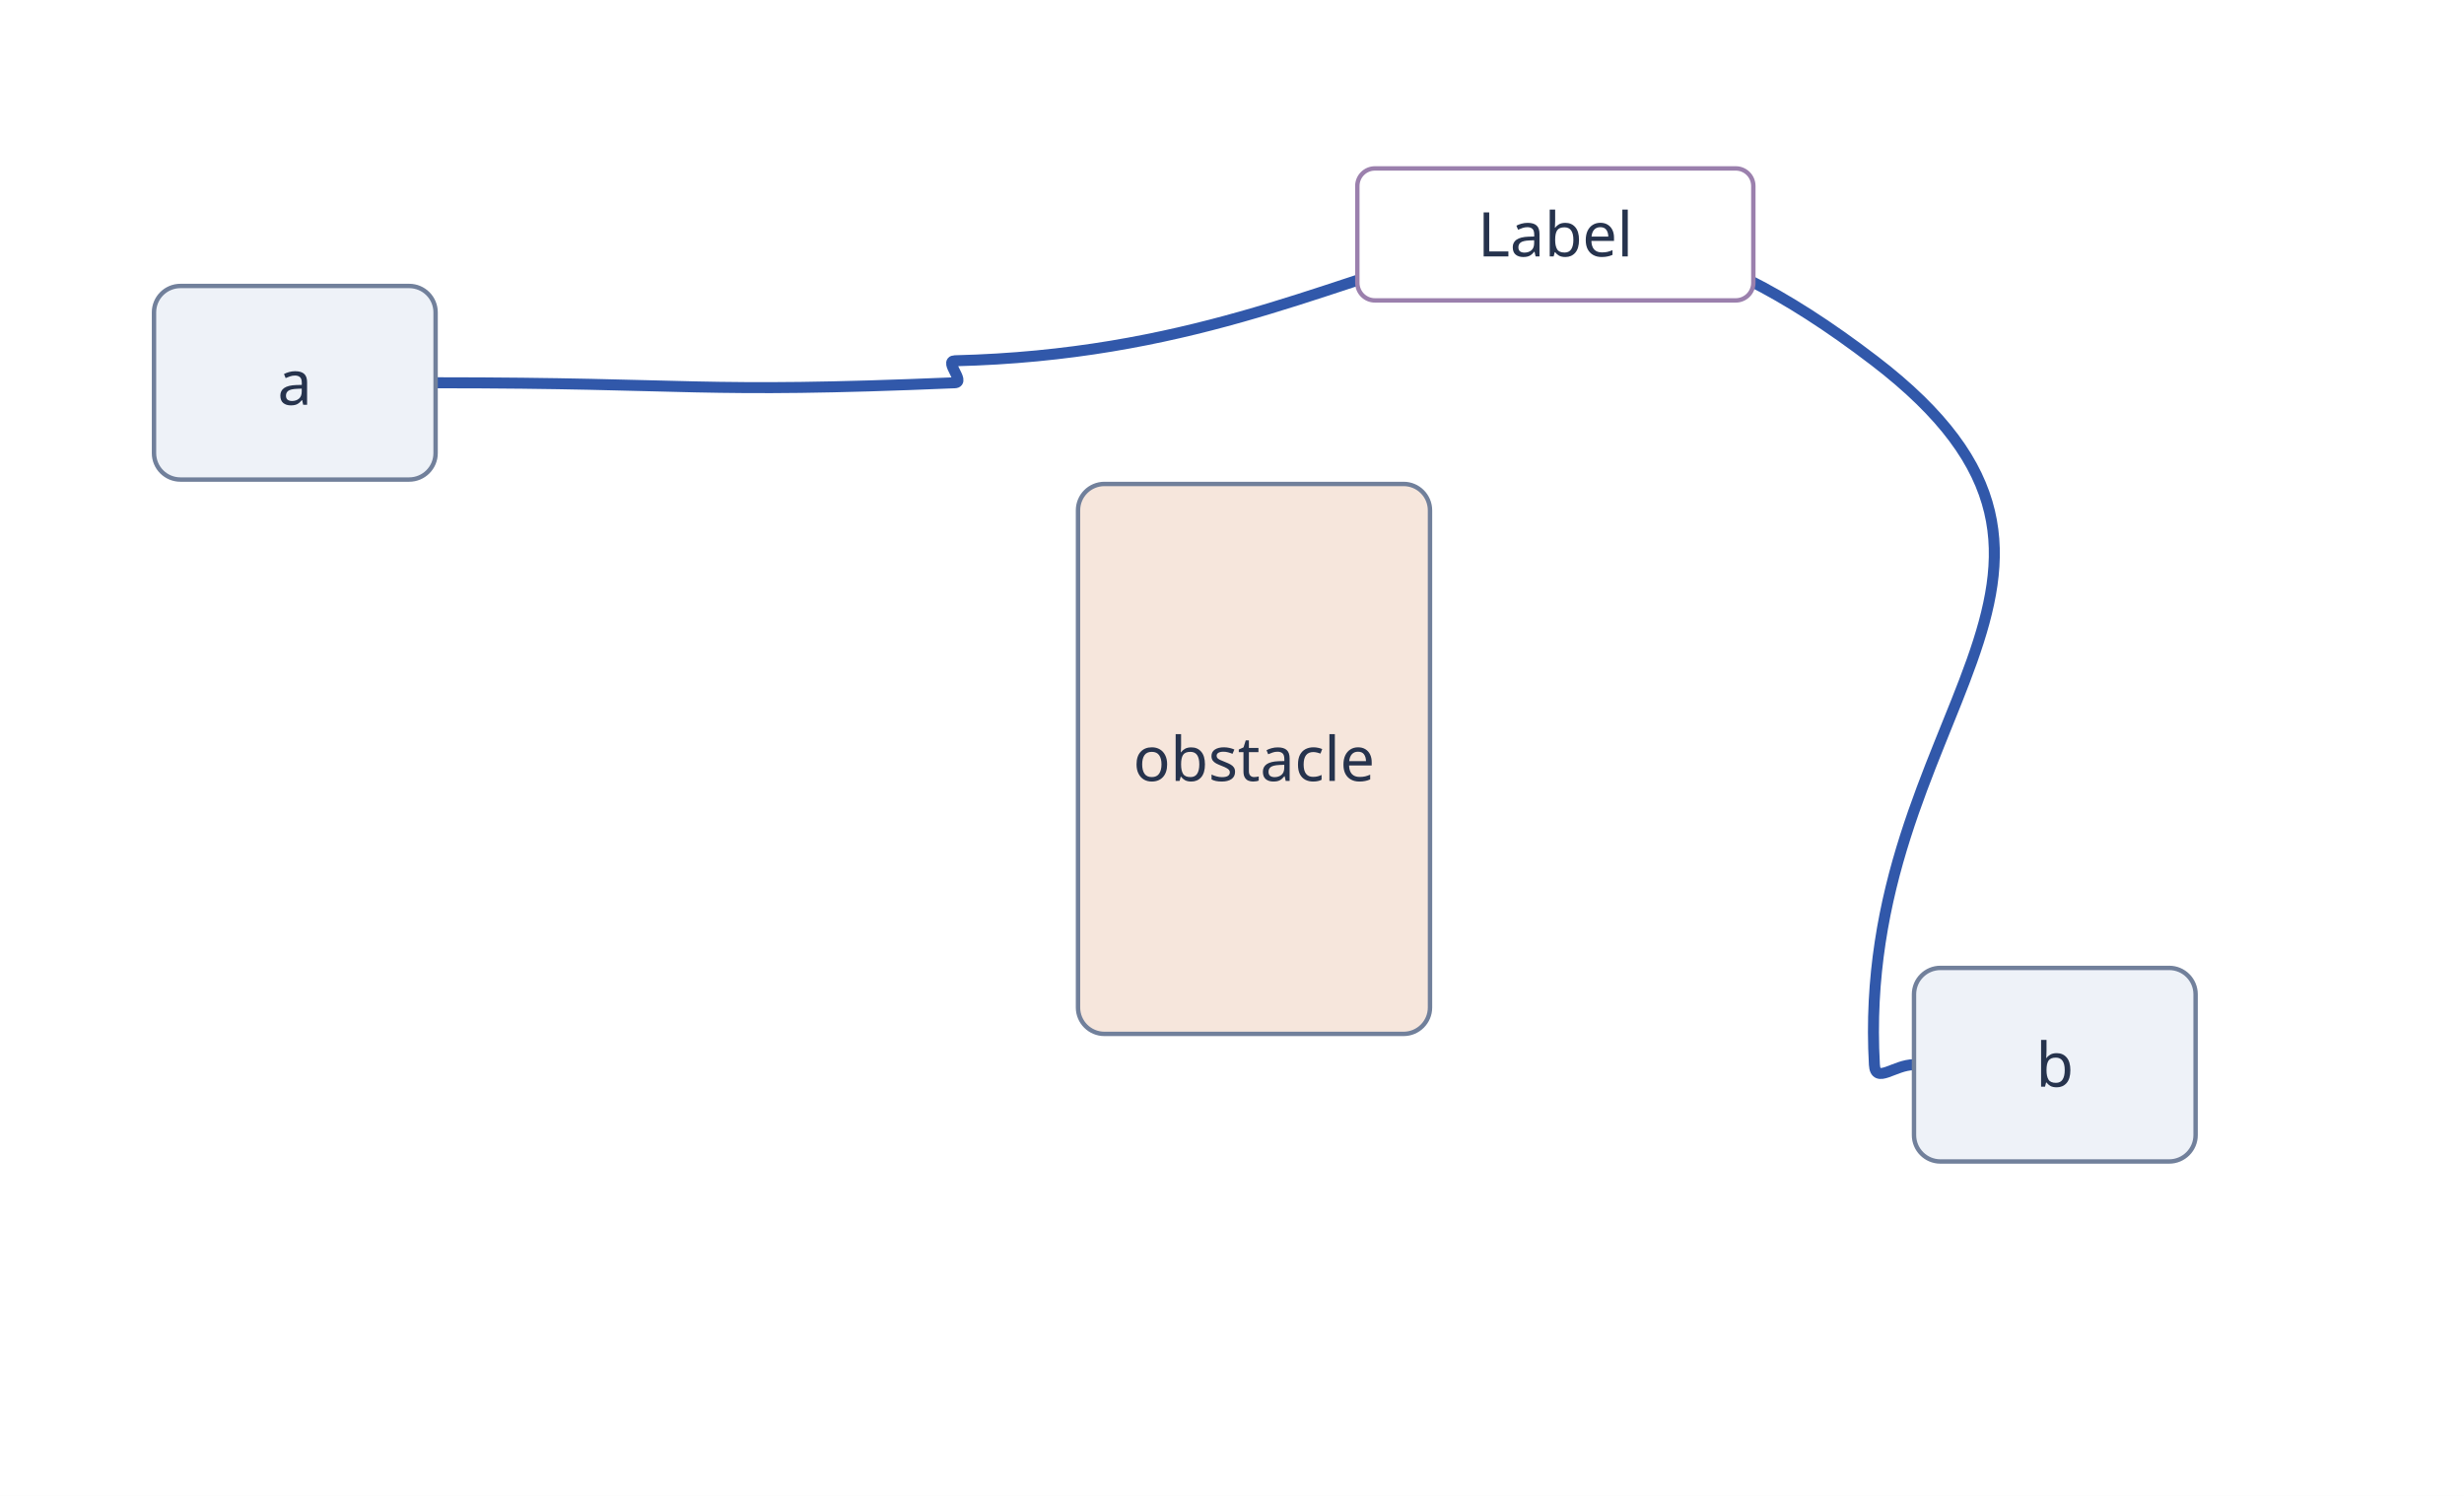
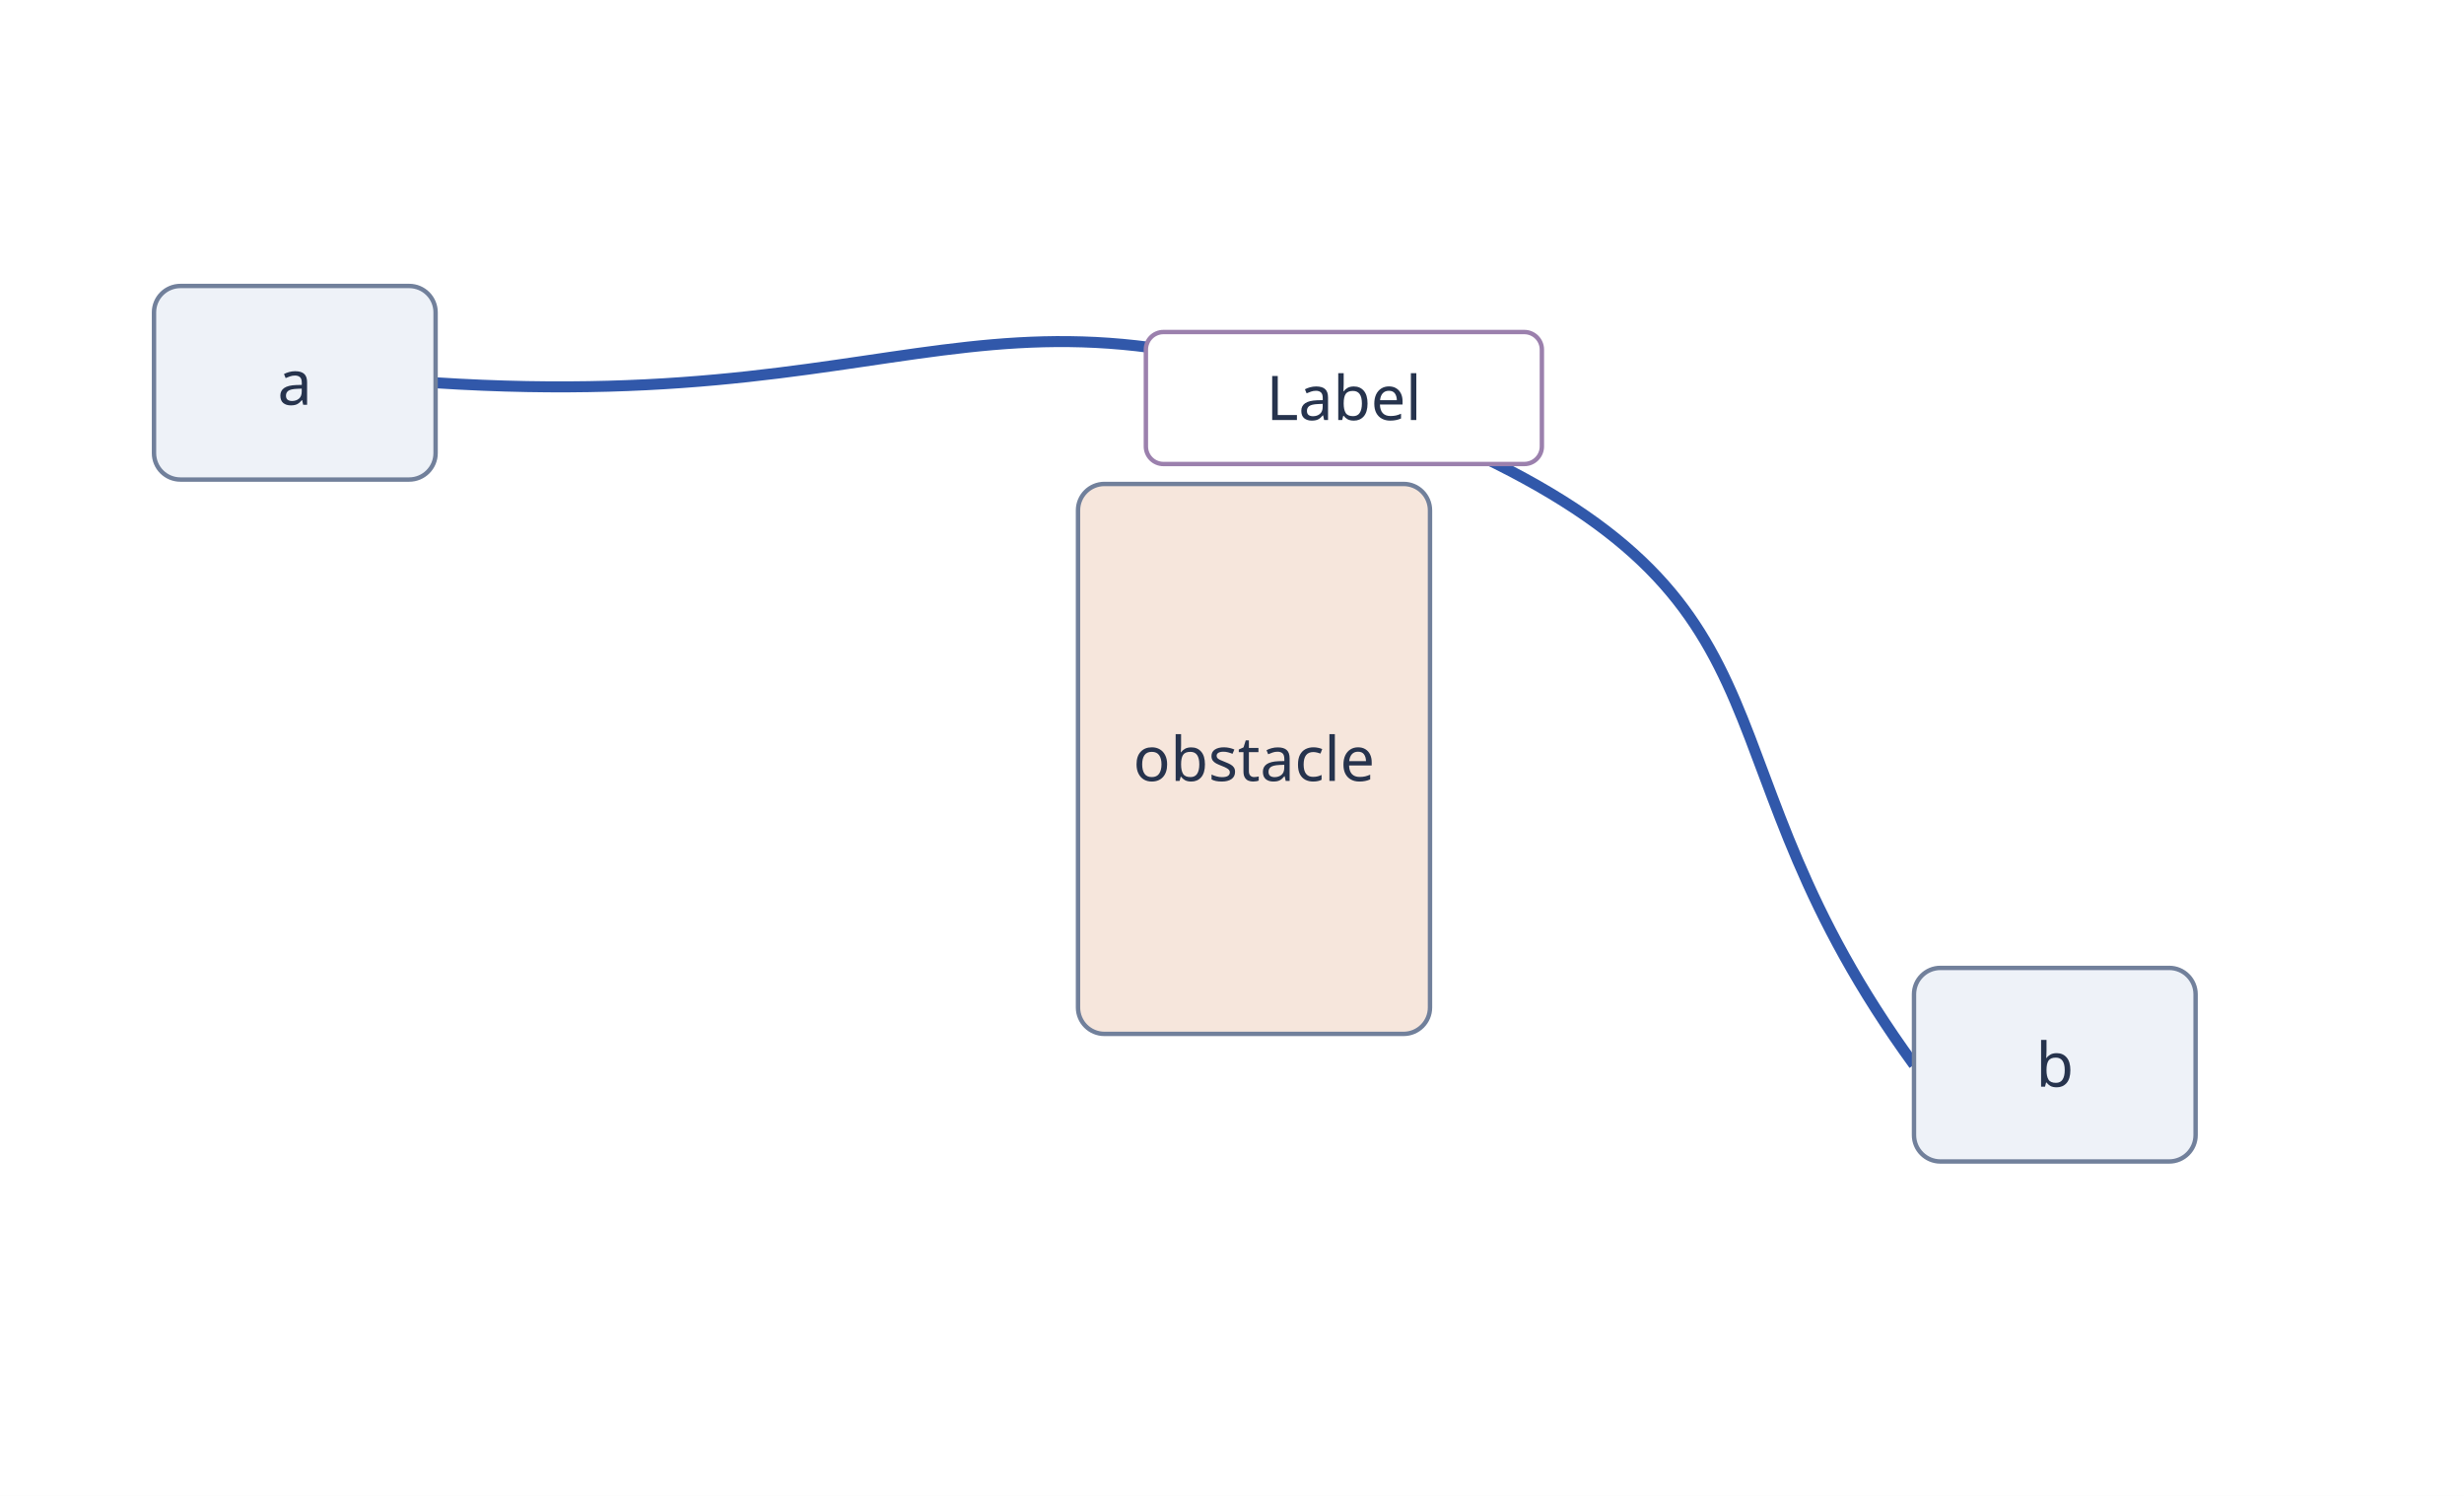
<svg xmlns="http://www.w3.org/2000/svg" width="560" height="340" viewBox="0 0 560 340">
  <rect width="560" height="340" fill="white" />
  <style>text{font:14px system-ui,sans-serif;fill:#26334d}</style>
-   <path data-edge="edge" d="M 99 87 C 158 87 158.053 89.498 217 87 C 219.498 86.894 214.501 82.06 217 82 C 321.47 79.501 343.023 18.477 426 82 C 489.523 130.63 421.507 162.126 426 242 C 426.253 246.493 430.5 242 435 242" fill="none" stroke="#3158aa" stroke-width="2.5" />
+   <path data-edge="edge" d="M 99 87 C 216 94.5 226.541 52.89 333 102 C 411.644 138.279 384 172 435 242" fill="none" stroke="#3158aa" stroke-width="2.5" />
  <g>
    <rect x="35" y="65" width="64" height="44" rx="6" fill="#eef2f8" stroke="#71809b" />
    <text x="67" y="92" text-anchor="middle">a</text>
  </g>
  <g>
    <rect x="435" y="220" width="64" height="44" rx="6" fill="#eef2f8" stroke="#71809b" />
    <text x="467" y="247" text-anchor="middle">b</text>
  </g>
  <g>
    <rect x="245" y="110" width="80" height="125" rx="6" fill="#f6e6dc" stroke="#71809b" />
    <text x="285" y="177.5" text-anchor="middle">obstacle</text>
  </g>
  <g>
-     <rect x="308.485" y="38.28" width="90" height="30" rx="4" fill="white" stroke="#9b80ad" />
-     <text x="353.485" y="58.28" text-anchor="middle">Label</text>
+     <rect x="260.428" y="75.467" width="90" height="30" rx="4" fill="white" stroke="#9b80ad" />
+     <text x="305.428" y="95.467" text-anchor="middle">Label</text>
  </g>
</svg>
